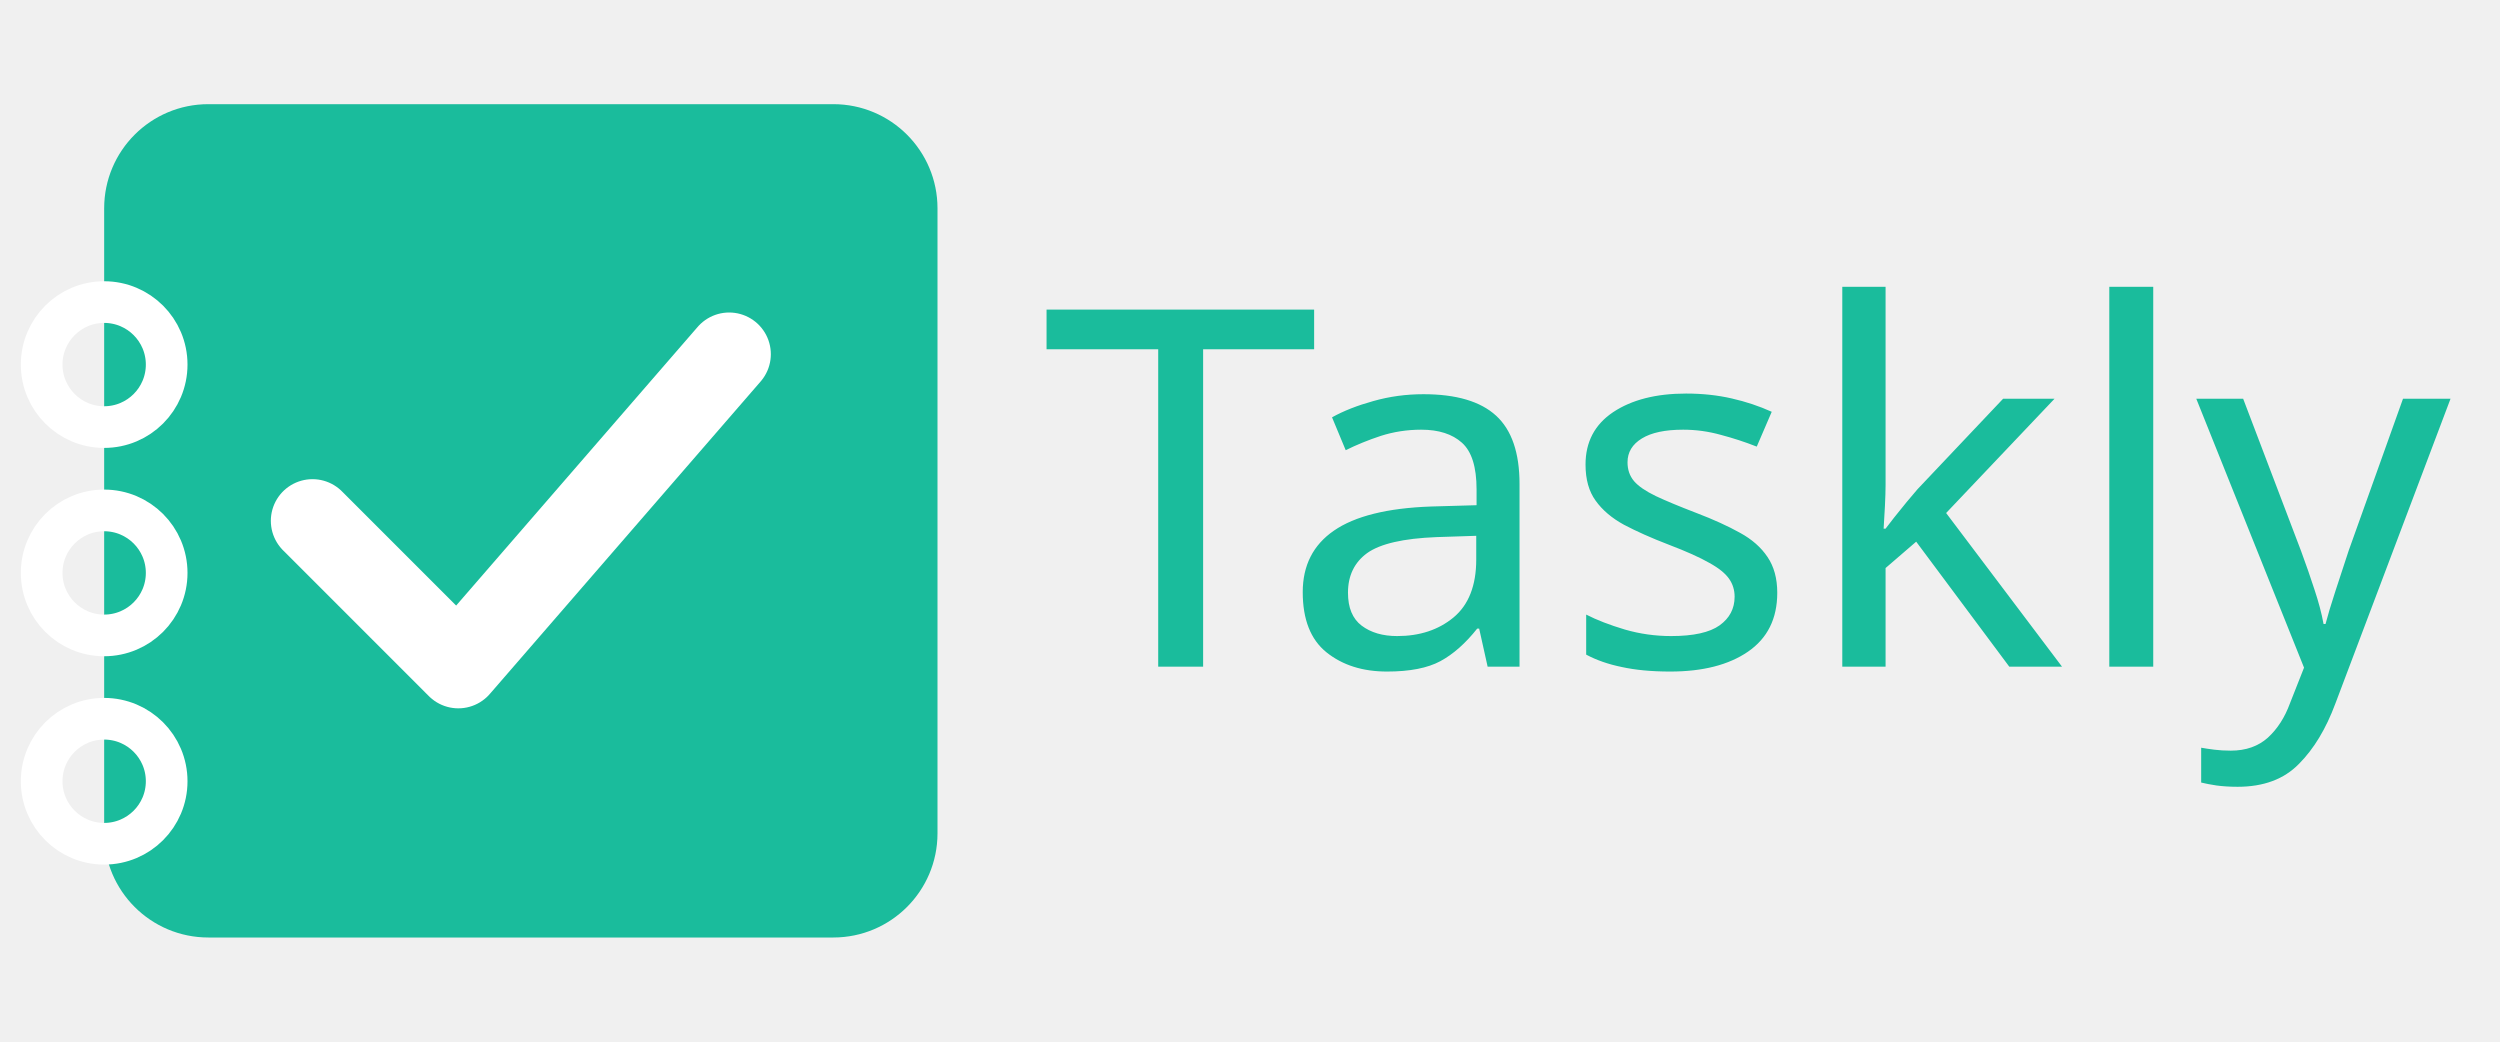
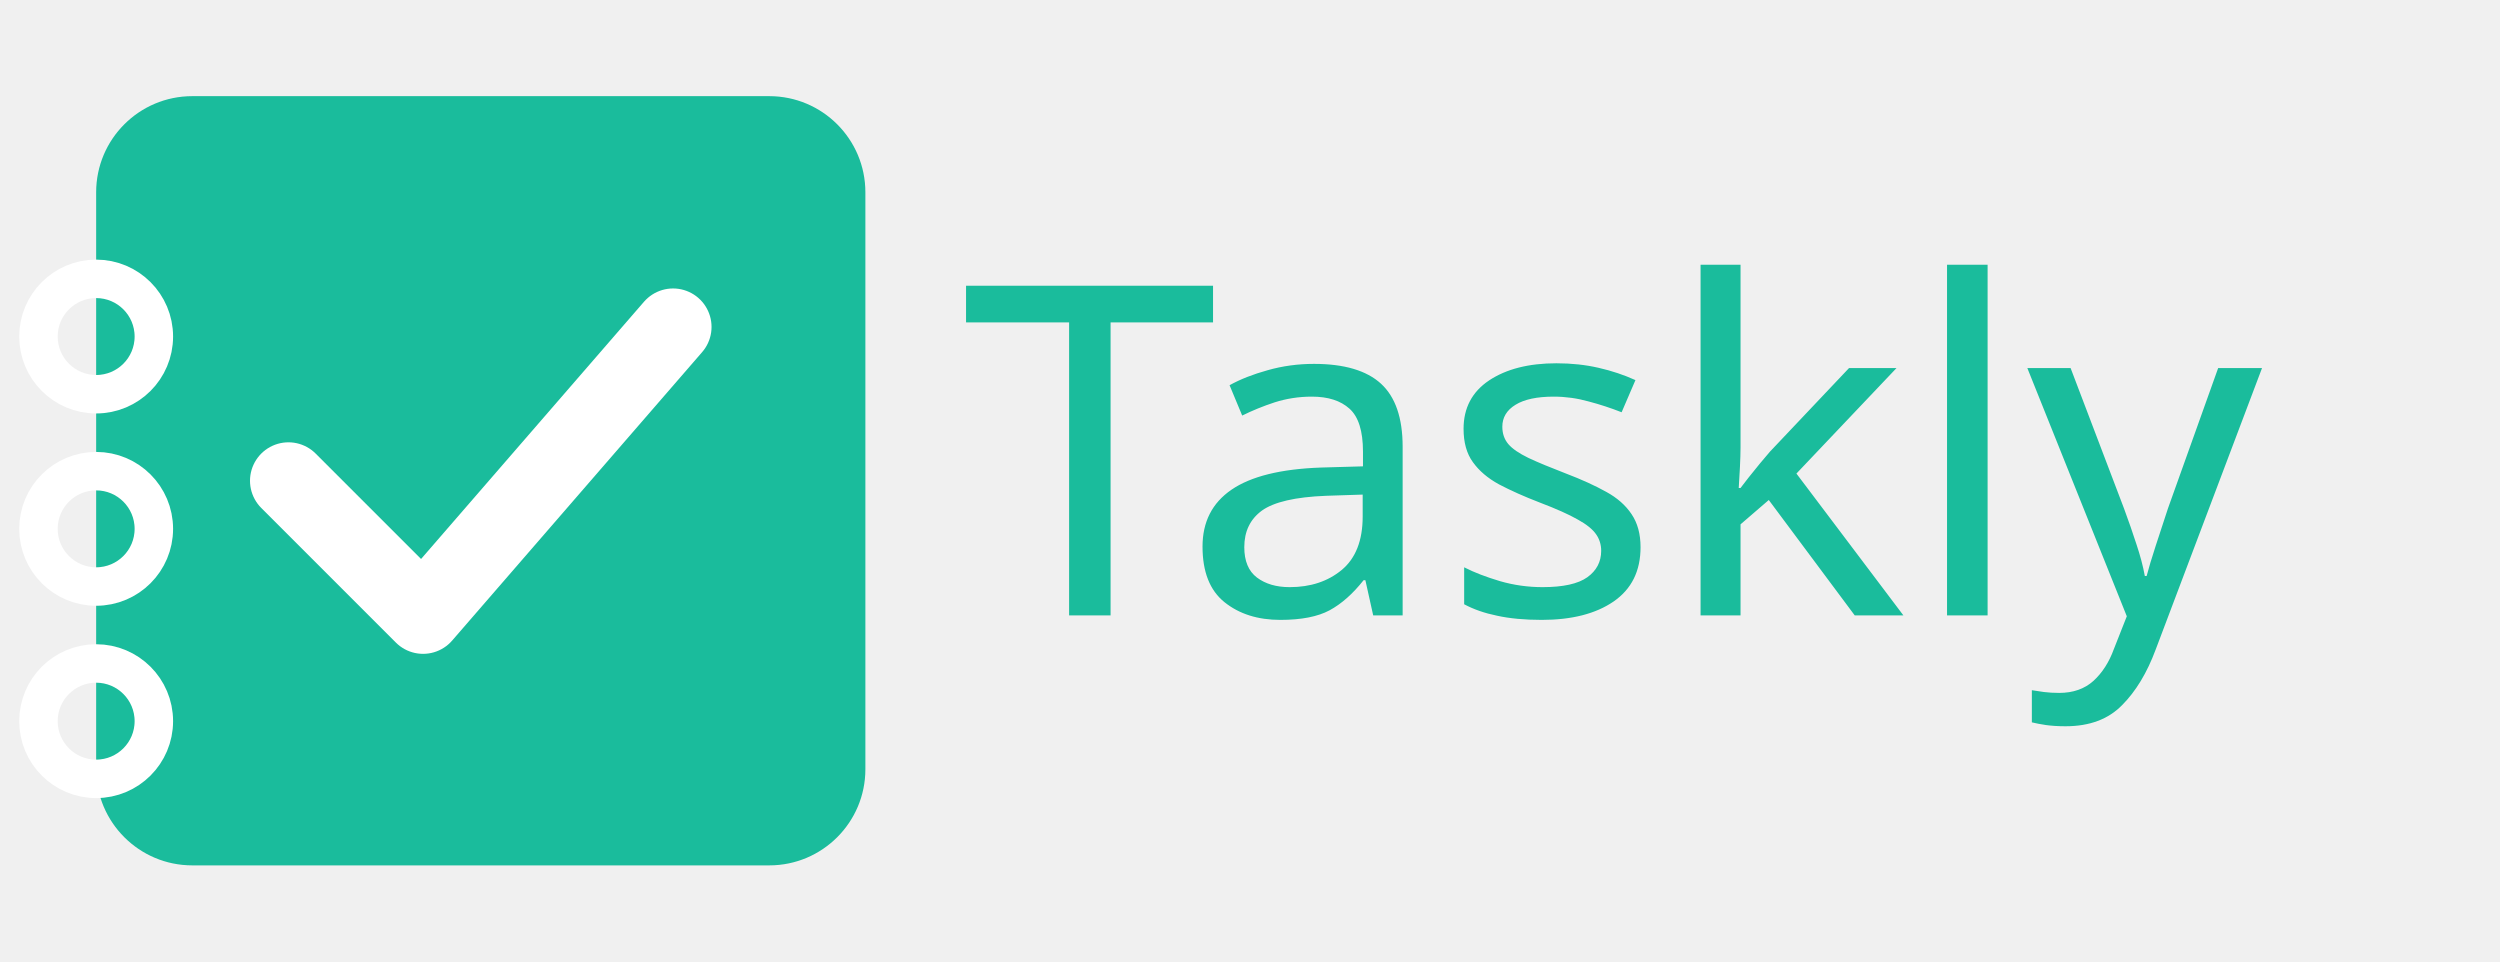
- <svg xmlns="http://www.w3.org/2000/svg" viewBox="0 0 120 50">
+ <svg xmlns="http://www.w3.org/2000/svg" viewBox="0 0 130 50">
  <rect x="5" y="5" width="40" height="40" rx="5" ry="5" fill="#1abc9c" />
  <circle cx="5" cy="17.5" r="3" fill="none" stroke="#FFFFFF" stroke-width="2" />
  <circle cx="5" cy="27.5" r="3" fill="none" stroke="#FFFFFF" stroke-width="2" />
  <circle cx="5" cy="37.5" r="3" fill="none" stroke="#FFFFFF" stroke-width="2" />
  <path d="M15 25 L22 32 L35 17" stroke="#FFFFFF" stroke-width="4" fill="none" stroke-linecap="round" stroke-linejoin="round" />
-   <text x="50" y="32" font-family="'Nunito', 'Segoe UI', sans-serif" font-size="24" fill="#1abc9c">Taskly</text>
+   <text x="50" y="32" font-family="'Nunito','Segoe UI',sans-serif" font-size="24" fill="#1abc9c">
+     Taskly
+   </text>
</svg>
